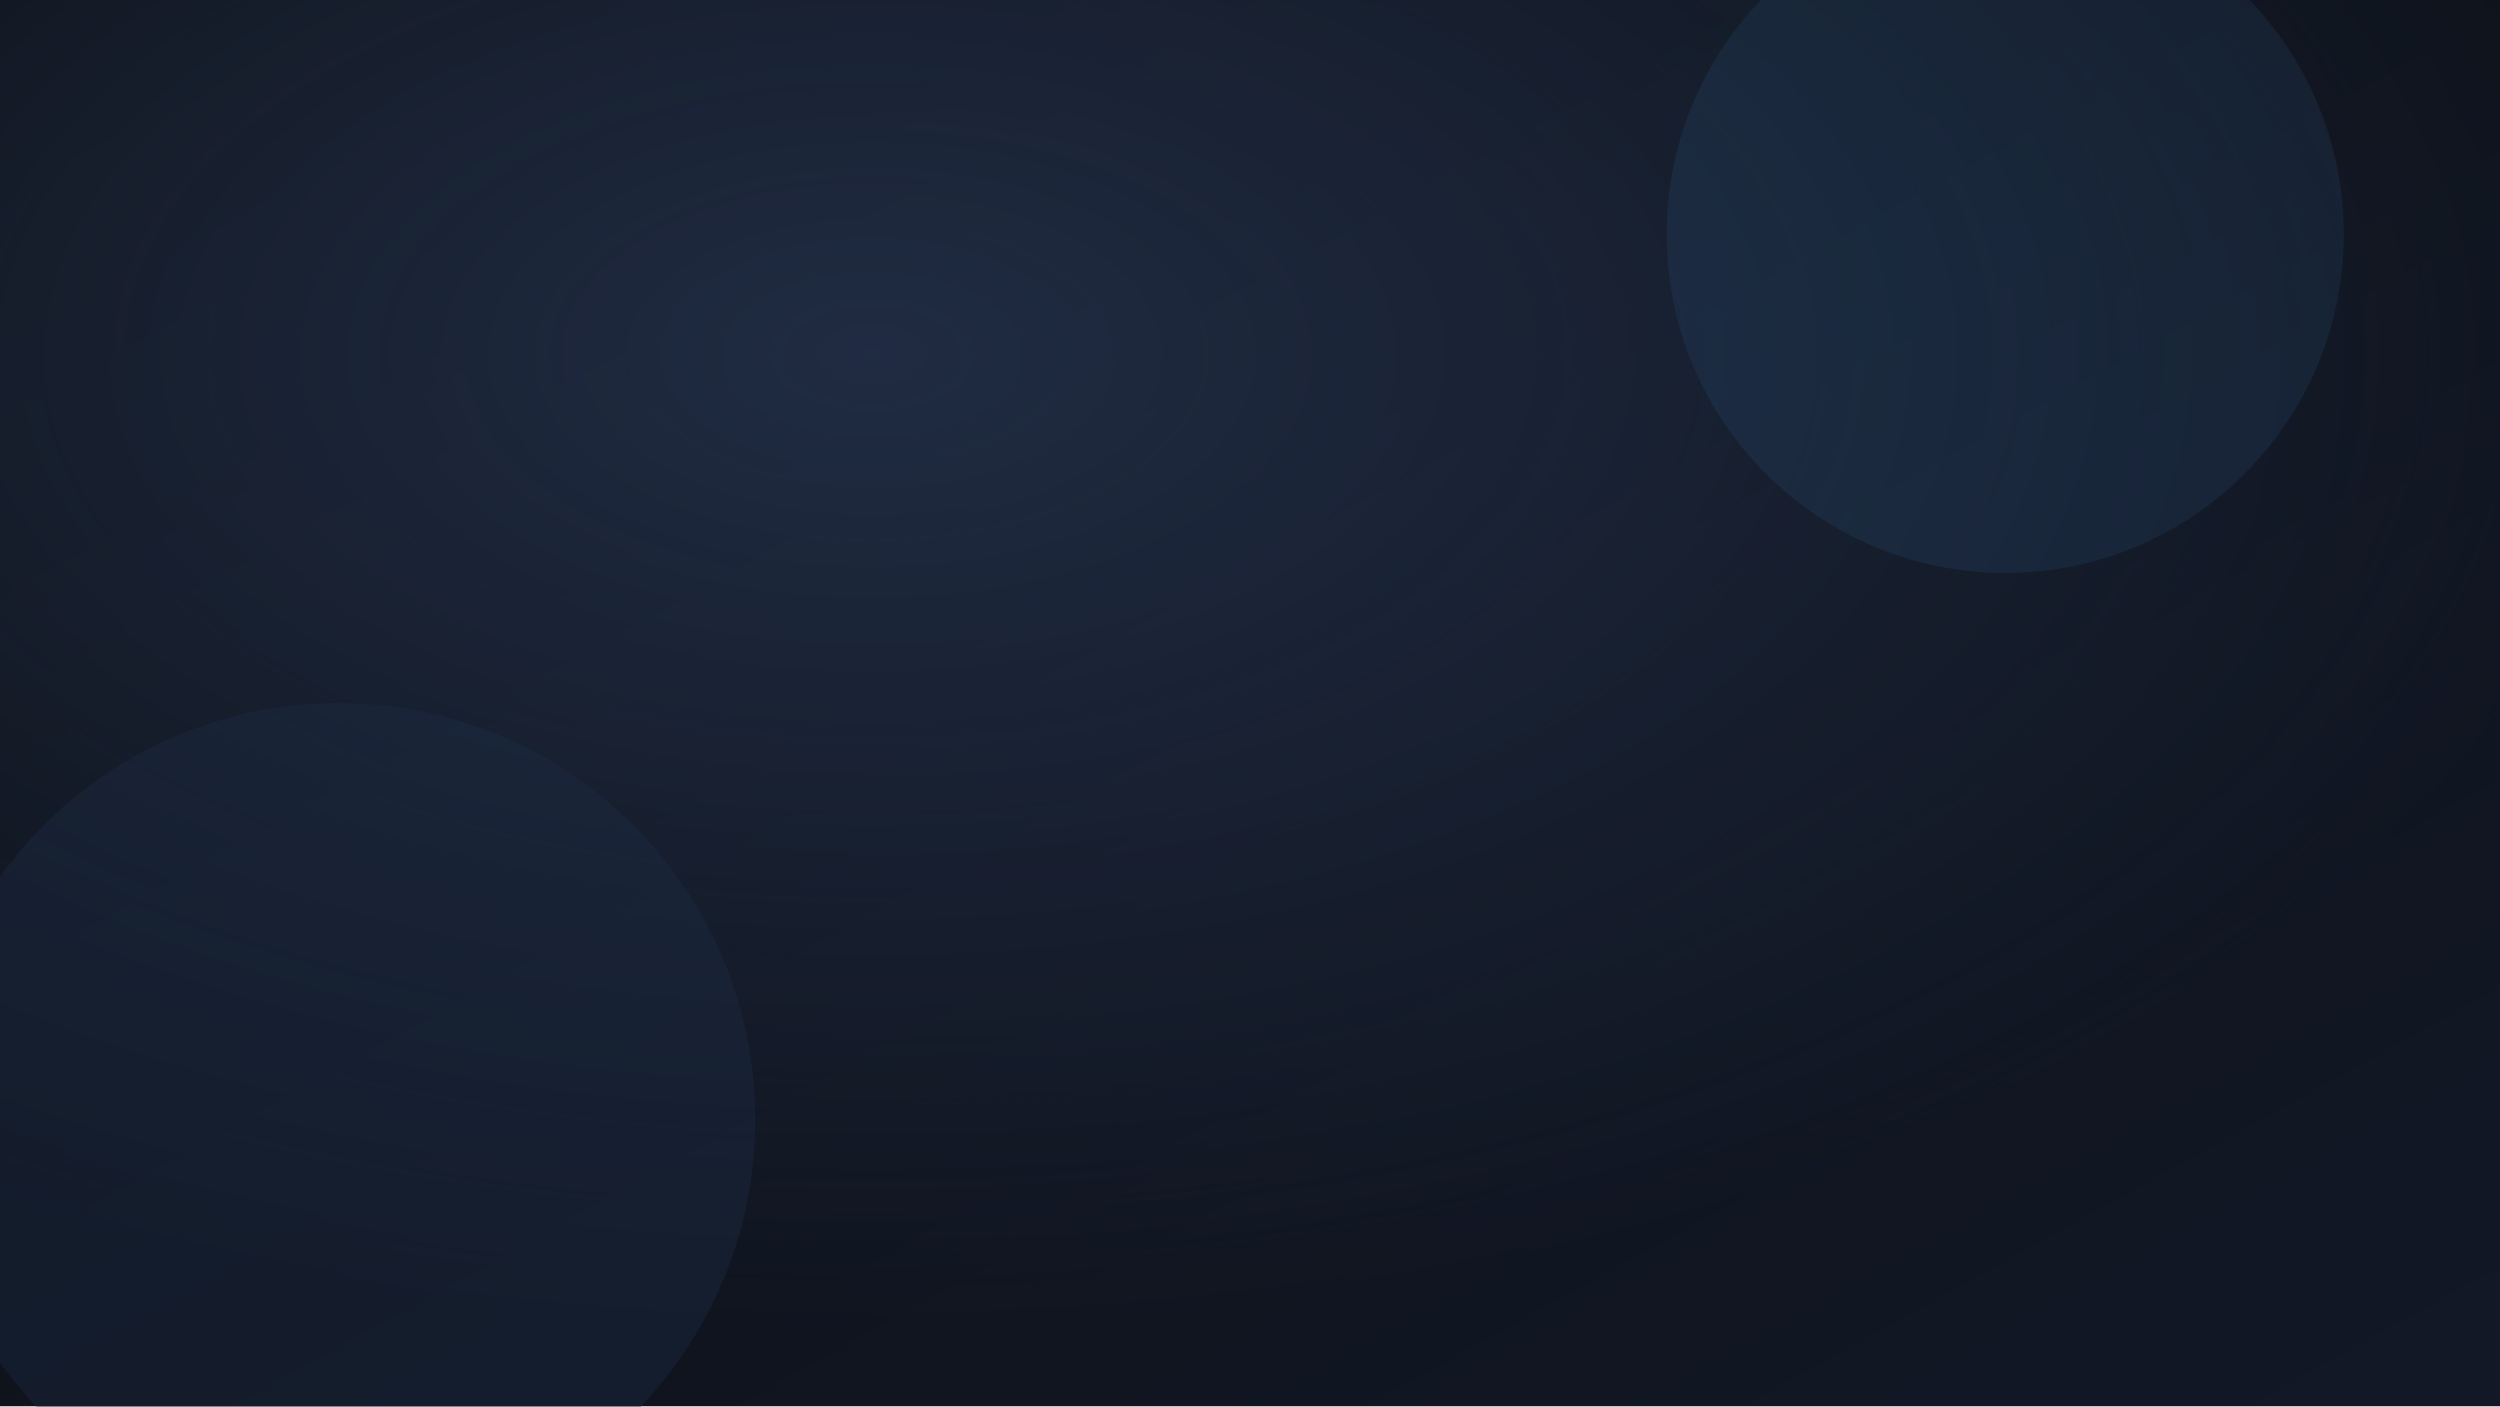
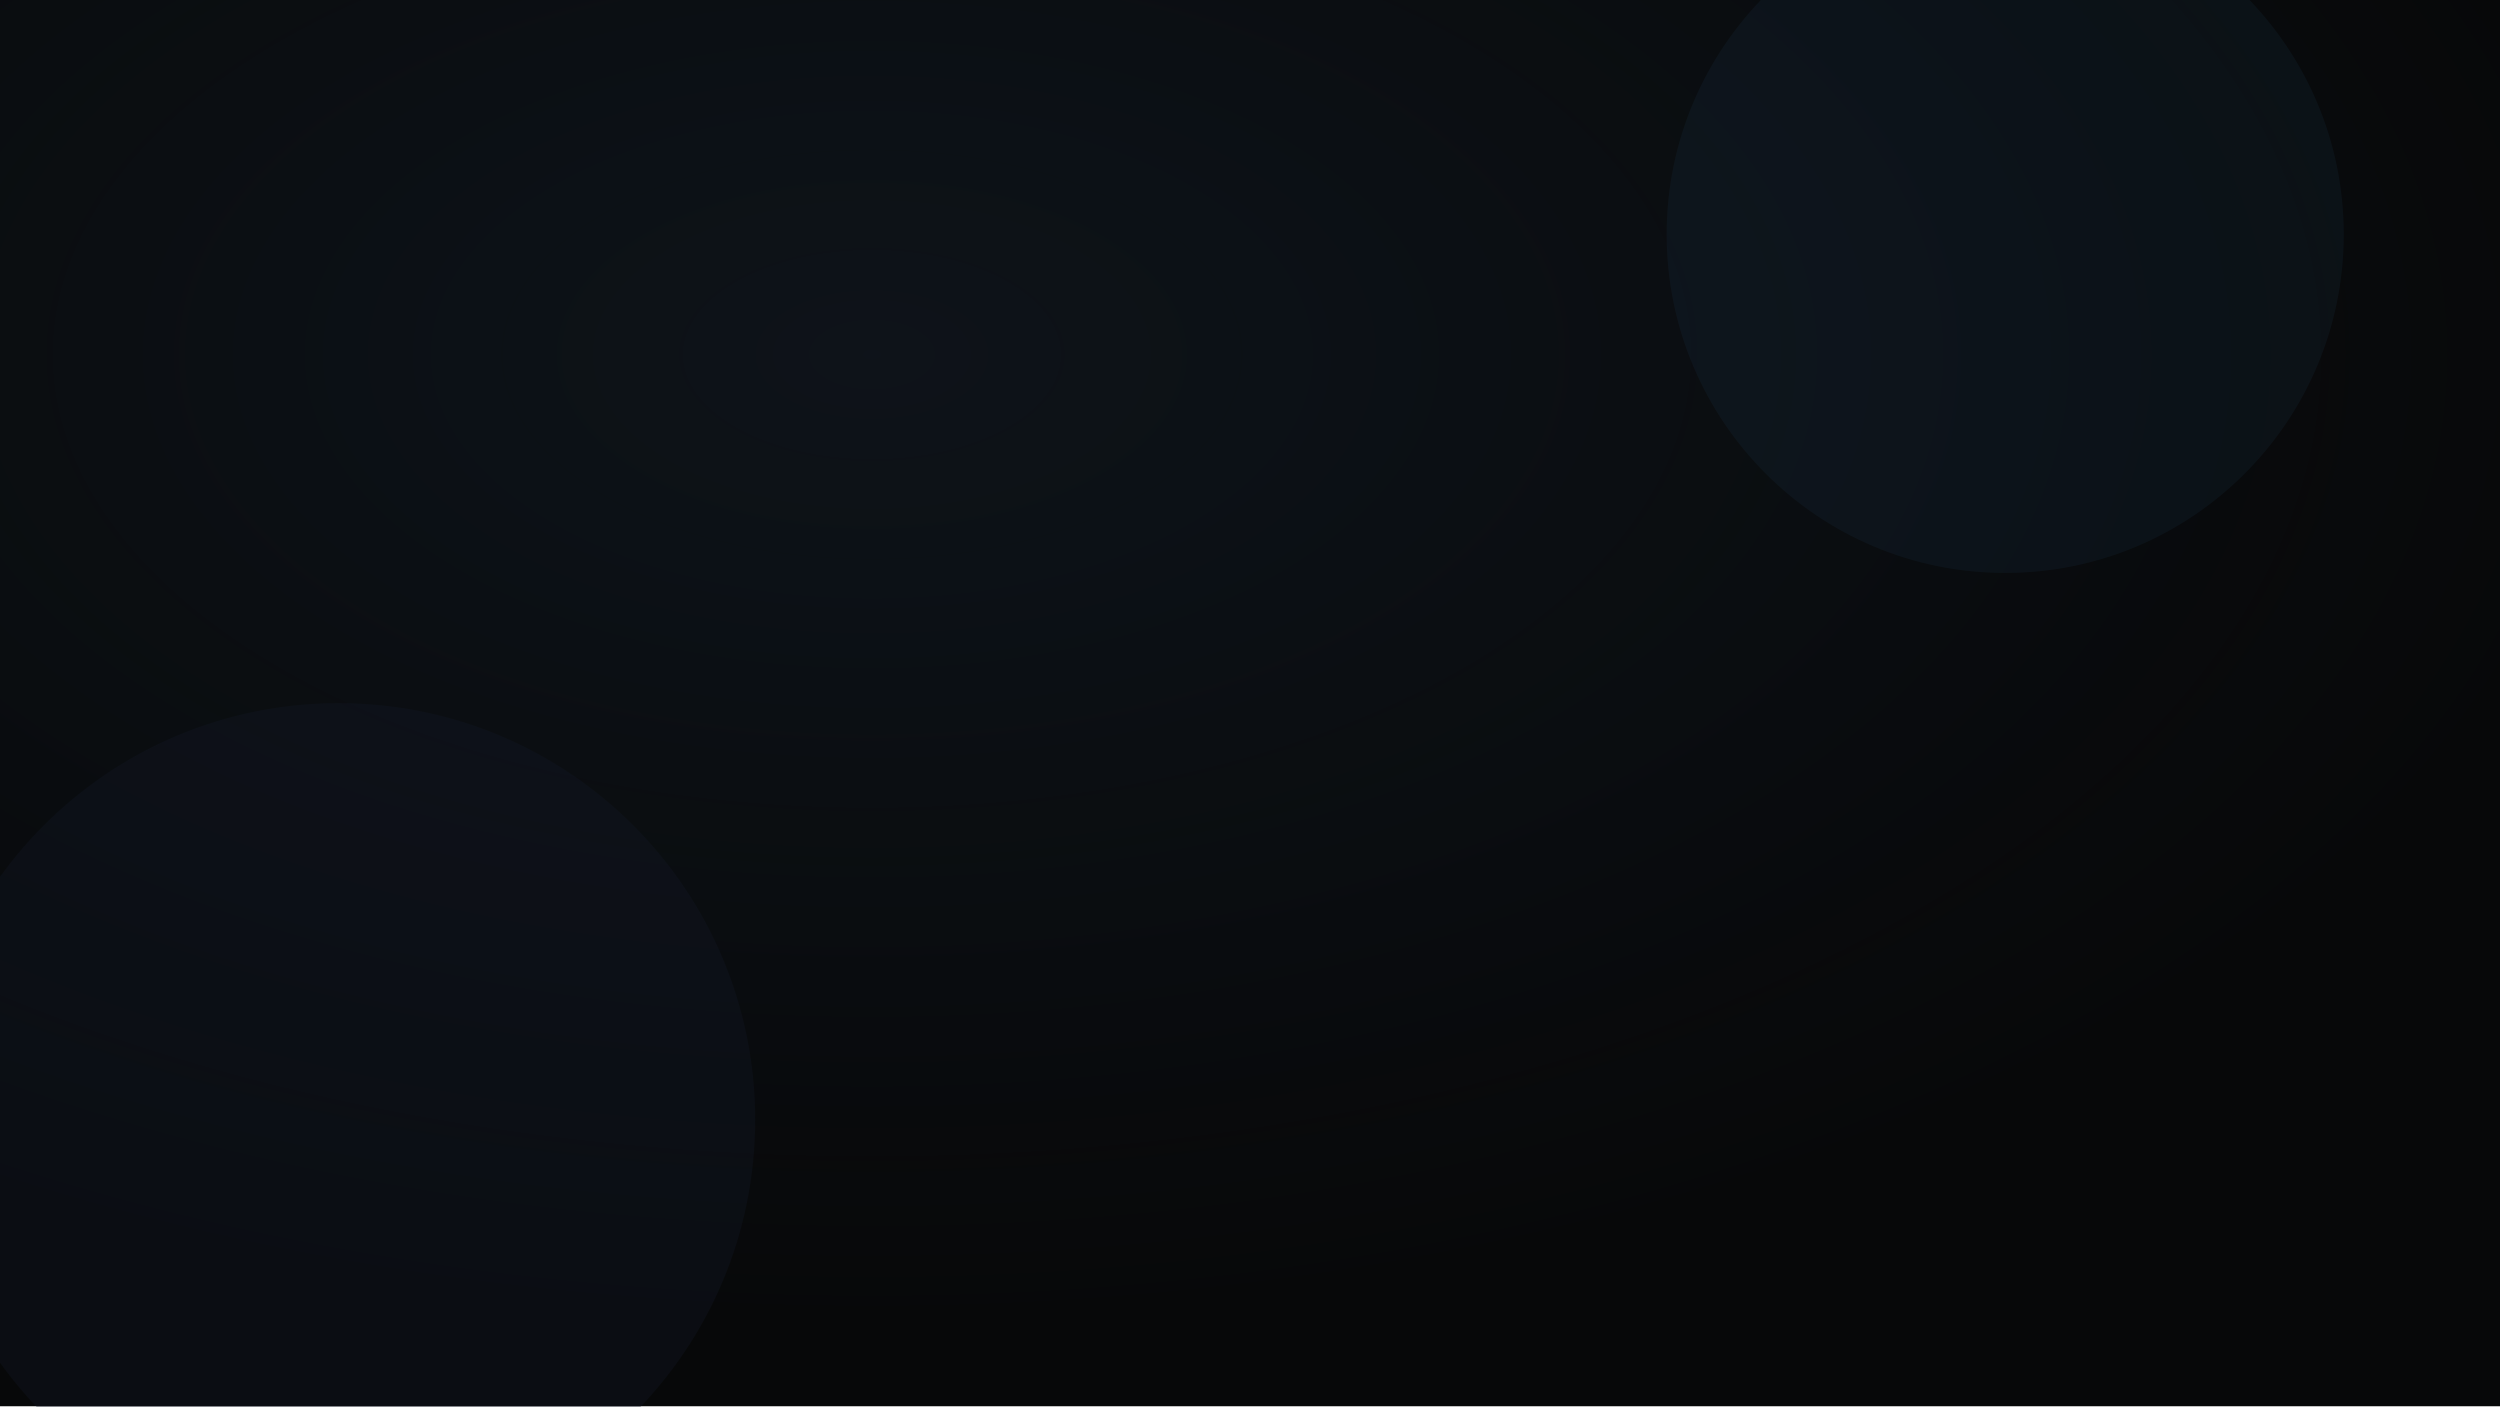
<svg xmlns="http://www.w3.org/2000/svg" width="1920" height="1080" viewBox="0 0 1920 1080">
  <defs>
-     <linearGradient id="bg" x1="0" y1="0" x2="1" y2="1">
-       <stop offset="0%" stop-color="#0B0E12" />
-       <stop offset="100%" stop-color="#121826" />
-     </linearGradient>
    <radialGradient id="glow" cx="0.35" cy="0.25" r="0.7">
-       <stop offset="0%" stop-color="#2A3A5A" stop-opacity="0.65" />
-       <stop offset="100%" stop-color="#2A3A5A" stop-opacity="0" />
+       <stop offset="0%" stop-color="#1A2838" stop-opacity="0.35" />
+       <stop offset="100%" stop-color="#1A2838" stop-opacity="0" />
    </radialGradient>
  </defs>
-   <rect width="1920" height="1080" fill="url(#bg)" />
+   <rect width="1920" height="1080" fill="#070809" />
  <rect width="1920" height="1080" fill="url(#glow)" />
-   <circle cx="1540" cy="180" r="260" fill="#4FA3FF" fill-opacity="0.08" />
-   <circle cx="260" cy="860" r="320" fill="#1D2B44" fill-opacity="0.4" />
+   <circle cx="1540" cy="180" r="260" fill="#4FA3FF" fill-opacity="0.05" />
+   <circle cx="260" cy="860" r="320" fill="#121826" fill-opacity="0.35" />
</svg>
